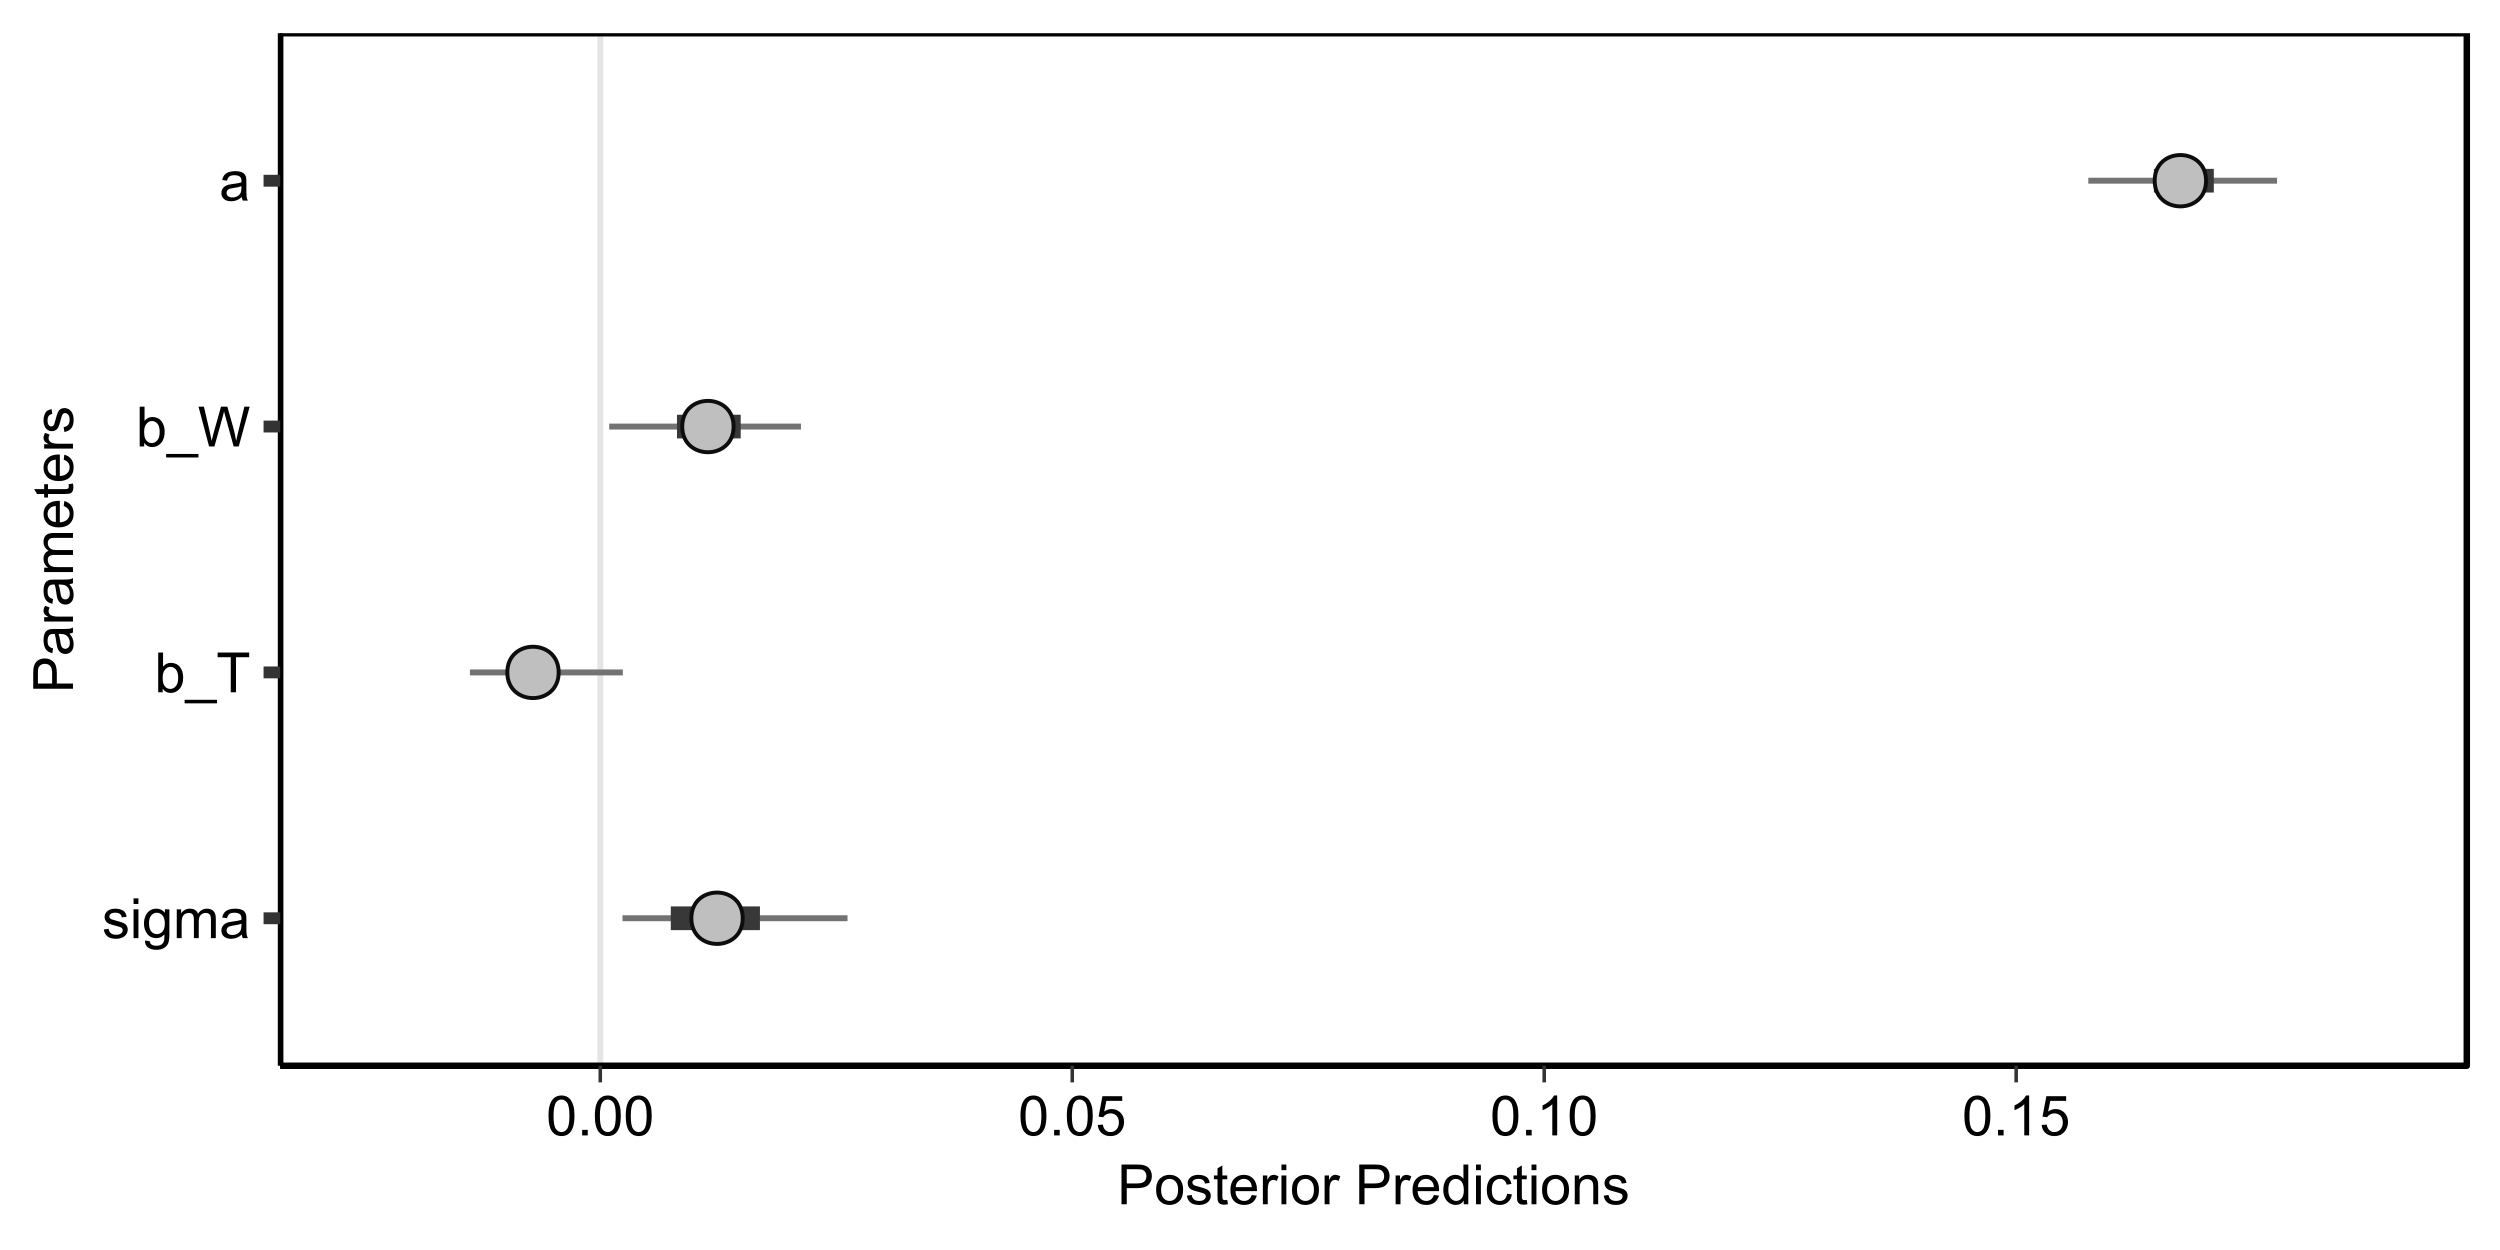
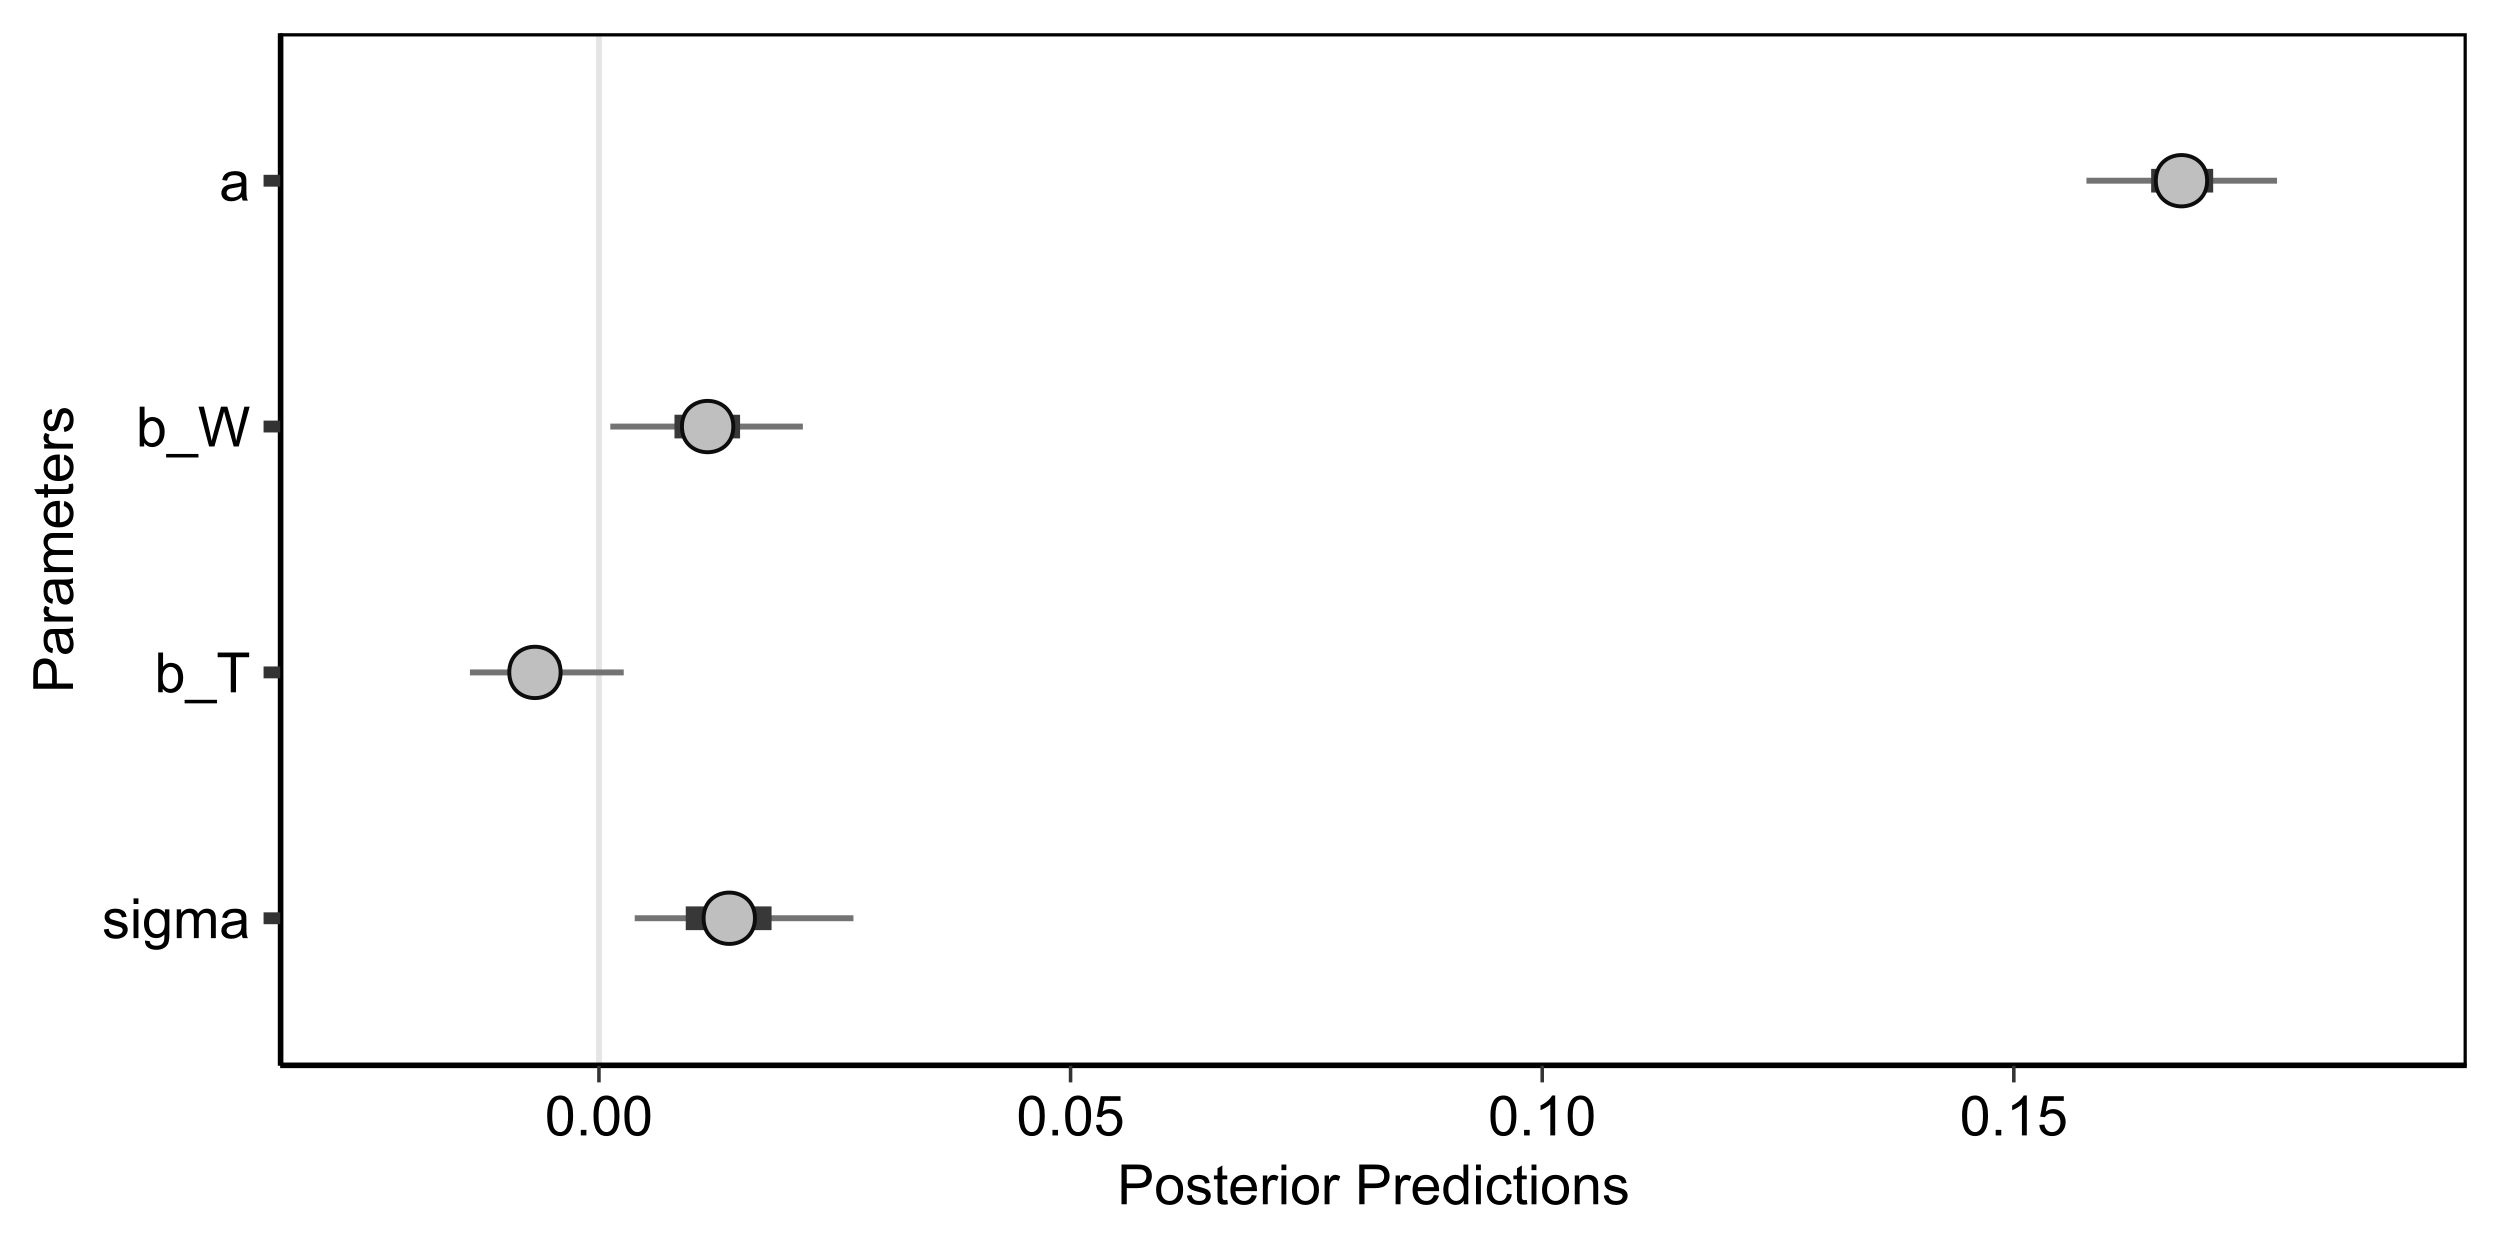
<svg xmlns="http://www.w3.org/2000/svg" xmlns:xlink="http://www.w3.org/1999/xlink" width="450pt" height="225pt" viewBox="0 0 450 225" version="1.1">
  <defs>
    <g>
      <symbol overflow="visible" id="glyph0-0">
        <path style="stroke:none;" d="M 1.25 0 L 1.25 -6.25 L 6.25 -6.25 L 6.25 0 Z M 1.406 -0.156 L 6.094 -0.156 L 6.094 -6.094 L 1.406 -6.094 Z M 1.406 -0.156 " />
      </symbol>
      <symbol overflow="visible" id="glyph0-1">
        <path style="stroke:none;" d="M 0.309 -1.547 L 1.176 -1.684 C 1.223 -1.332 1.359 -1.066 1.582 -0.883 C 1.805 -0.695 2.117 -0.602 2.52 -0.605 C 2.922 -0.602 3.219 -0.684 3.418 -0.852 C 3.609 -1.012 3.707 -1.207 3.711 -1.43 C 3.707 -1.625 3.621 -1.781 3.453 -1.898 C 3.328 -1.977 3.031 -2.074 2.555 -2.195 C 1.906 -2.355 1.457 -2.496 1.211 -2.617 C 0.961 -2.734 0.773 -2.898 0.645 -3.113 C 0.516 -3.32 0.449 -3.555 0.453 -3.809 C 0.449 -4.039 0.504 -4.25 0.613 -4.449 C 0.719 -4.645 0.863 -4.809 1.047 -4.941 C 1.18 -5.039 1.363 -5.125 1.602 -5.199 C 1.836 -5.266 2.09 -5.301 2.363 -5.305 C 2.766 -5.301 3.125 -5.242 3.434 -5.129 C 3.742 -5.008 3.969 -4.852 4.117 -4.652 C 4.262 -4.449 4.363 -4.18 4.418 -3.848 L 3.559 -3.73 C 3.516 -3.996 3.402 -4.203 3.219 -4.355 C 3.027 -4.5 2.766 -4.574 2.426 -4.578 C 2.02 -4.574 1.73 -4.508 1.562 -4.379 C 1.387 -4.242 1.301 -4.086 1.305 -3.91 C 1.301 -3.793 1.336 -3.691 1.41 -3.602 C 1.48 -3.504 1.594 -3.426 1.75 -3.367 C 1.832 -3.332 2.09 -3.258 2.523 -3.145 C 3.145 -2.977 3.578 -2.84 3.824 -2.734 C 4.07 -2.629 4.262 -2.477 4.402 -2.273 C 4.539 -2.07 4.609 -1.82 4.613 -1.523 C 4.609 -1.23 4.523 -0.953 4.355 -0.695 C 4.184 -0.434 3.938 -0.234 3.617 -0.094 C 3.289 0.047 2.926 0.117 2.523 0.117 C 1.848 0.117 1.336 -0.02 0.984 -0.301 C 0.629 -0.578 0.402 -0.996 0.309 -1.547 Z M 0.309 -1.547 " />
      </symbol>
      <symbol overflow="visible" id="glyph0-2">
        <path style="stroke:none;" d="M 0.664 -6.148 L 0.664 -7.156 L 1.543 -7.156 L 1.543 -6.148 Z M 0.664 0 L 0.664 -5.188 L 1.543 -5.188 L 1.543 0 Z M 0.664 0 " />
      </symbol>
      <symbol overflow="visible" id="glyph0-3">
        <path style="stroke:none;" d="M 0.5 0.43 L 1.352 0.555 C 1.387 0.816 1.484 1.008 1.648 1.133 C 1.863 1.289 2.164 1.371 2.543 1.375 C 2.949 1.371 3.262 1.289 3.488 1.133 C 3.707 0.969 3.859 0.742 3.938 0.449 C 3.98 0.266 4 -0.109 4 -0.68 C 3.613 -0.227 3.133 0 2.562 0 C 1.844 0 1.293 -0.254 0.906 -0.77 C 0.512 -1.281 0.316 -1.898 0.32 -2.621 C 0.316 -3.113 0.406 -3.57 0.59 -3.988 C 0.766 -4.406 1.023 -4.73 1.367 -4.961 C 1.703 -5.188 2.105 -5.301 2.57 -5.305 C 3.176 -5.301 3.68 -5.055 4.082 -4.562 L 4.082 -5.188 L 4.891 -5.188 L 4.891 -0.703 C 4.887 0.102 4.805 0.672 4.645 1.012 C 4.477 1.348 4.215 1.613 3.863 1.812 C 3.504 2.004 3.066 2.102 2.547 2.105 C 1.926 2.102 1.426 1.965 1.047 1.688 C 0.664 1.406 0.48 0.984 0.5 0.43 Z M 1.227 -2.688 C 1.223 -2.004 1.359 -1.508 1.629 -1.195 C 1.898 -0.883 2.238 -0.727 2.648 -0.727 C 3.047 -0.727 3.383 -0.879 3.66 -1.191 C 3.93 -1.5 4.066 -1.988 4.07 -2.656 C 4.066 -3.289 3.926 -3.77 3.648 -4.09 C 3.363 -4.41 3.023 -4.57 2.633 -4.574 C 2.238 -4.57 1.906 -4.41 1.637 -4.098 C 1.359 -3.777 1.223 -3.309 1.227 -2.688 Z M 1.227 -2.688 " />
      </symbol>
      <symbol overflow="visible" id="glyph0-4">
        <path style="stroke:none;" d="M 0.66 0 L 0.66 -5.188 L 1.445 -5.188 L 1.445 -4.457 C 1.605 -4.711 1.82 -4.914 2.094 -5.07 C 2.359 -5.223 2.668 -5.301 3.016 -5.305 C 3.398 -5.301 3.715 -5.223 3.961 -5.062 C 4.207 -4.902 4.379 -4.68 4.484 -4.395 C 4.891 -5 5.426 -5.301 6.086 -5.305 C 6.598 -5.301 6.992 -5.16 7.27 -4.875 C 7.547 -4.59 7.688 -4.148 7.688 -3.559 L 7.688 0 L 6.812 0 L 6.812 -3.266 C 6.809 -3.613 6.781 -3.867 6.727 -4.023 C 6.668 -4.176 6.562 -4.301 6.414 -4.398 C 6.262 -4.488 6.086 -4.535 5.891 -4.539 C 5.523 -4.535 5.223 -4.414 4.98 -4.176 C 4.738 -3.93 4.617 -3.543 4.617 -3.012 L 4.617 0 L 3.742 0 L 3.742 -3.367 C 3.738 -3.754 3.668 -4.047 3.527 -4.246 C 3.383 -4.438 3.145 -4.535 2.82 -4.539 C 2.57 -4.535 2.344 -4.469 2.137 -4.344 C 1.922 -4.211 1.77 -4.023 1.68 -3.773 C 1.582 -3.523 1.535 -3.16 1.539 -2.691 L 1.539 0 Z M 0.66 0 " />
      </symbol>
      <symbol overflow="visible" id="glyph0-5">
        <path style="stroke:none;" d="M 4.043 -0.641 C 3.715 -0.359 3.398 -0.164 3.102 -0.055 C 2.797 0.062 2.477 0.117 2.133 0.117 C 1.562 0.117 1.125 -0.02 0.82 -0.301 C 0.512 -0.574 0.355 -0.93 0.359 -1.367 C 0.355 -1.617 0.414 -1.852 0.531 -2.062 C 0.645 -2.273 0.797 -2.441 0.988 -2.566 C 1.172 -2.691 1.383 -2.785 1.621 -2.855 C 1.789 -2.898 2.051 -2.945 2.402 -2.988 C 3.113 -3.074 3.633 -3.172 3.969 -3.289 C 3.969 -3.406 3.973 -3.484 3.977 -3.52 C 3.973 -3.875 3.891 -4.129 3.727 -4.277 C 3.5 -4.473 3.164 -4.57 2.727 -4.574 C 2.309 -4.57 2.004 -4.496 1.809 -4.355 C 1.609 -4.207 1.465 -3.953 1.371 -3.59 L 0.512 -3.707 C 0.586 -4.07 0.715 -4.367 0.898 -4.598 C 1.074 -4.82 1.336 -4.996 1.676 -5.121 C 2.012 -5.242 2.402 -5.301 2.852 -5.305 C 3.293 -5.301 3.652 -5.25 3.93 -5.148 C 4.203 -5.043 4.406 -4.91 4.539 -4.754 C 4.668 -4.59 4.758 -4.391 4.812 -4.156 C 4.84 -4 4.855 -3.73 4.859 -3.344 L 4.859 -2.172 C 4.855 -1.352 4.875 -0.836 4.914 -0.621 C 4.949 -0.402 5.023 -0.195 5.137 0 L 4.219 0 C 4.125 -0.18 4.066 -0.391 4.043 -0.641 Z M 3.969 -2.602 C 3.648 -2.469 3.172 -2.355 2.535 -2.27 C 2.172 -2.215 1.914 -2.156 1.766 -2.094 C 1.613 -2.023 1.5 -1.93 1.418 -1.809 C 1.336 -1.68 1.293 -1.539 1.297 -1.391 C 1.293 -1.152 1.383 -0.957 1.562 -0.805 C 1.738 -0.645 2 -0.566 2.344 -0.57 C 2.68 -0.566 2.98 -0.641 3.246 -0.793 C 3.508 -0.938 3.699 -1.141 3.828 -1.402 C 3.918 -1.598 3.965 -1.891 3.969 -2.281 Z M 3.969 -2.602 " />
      </symbol>
      <symbol overflow="visible" id="glyph0-6">
        <path style="stroke:none;" d="M 1.469 0 L 0.656 0 L 0.656 -7.156 L 1.531 -7.156 L 1.531 -4.605 C 1.898 -5.07 2.375 -5.301 2.953 -5.305 C 3.273 -5.301 3.574 -5.238 3.859 -5.109 C 4.145 -4.98 4.379 -4.797 4.562 -4.566 C 4.746 -4.332 4.891 -4.055 4.996 -3.727 C 5.098 -3.398 5.148 -3.047 5.152 -2.672 C 5.148 -1.781 4.93 -1.094 4.492 -0.609 C 4.051 -0.125 3.523 0.117 2.91 0.117 C 2.297 0.117 1.816 -0.137 1.469 -0.648 Z M 1.461 -2.633 C 1.457 -2.008 1.543 -1.559 1.715 -1.285 C 1.988 -0.828 2.363 -0.602 2.836 -0.605 C 3.219 -0.602 3.551 -0.77 3.832 -1.105 C 4.113 -1.438 4.254 -1.934 4.254 -2.598 C 4.254 -3.27 4.117 -3.77 3.848 -4.094 C 3.578 -4.414 3.254 -4.574 2.875 -4.578 C 2.488 -4.574 2.156 -4.41 1.879 -4.078 C 1.598 -3.742 1.457 -3.258 1.461 -2.633 Z M 1.461 -2.633 " />
      </symbol>
      <symbol overflow="visible" id="glyph0-7">
        <path style="stroke:none;" d="M -0.152 1.988 L -0.152 1.352 L 5.672 1.352 L 5.672 1.988 Z M -0.152 1.988 " />
      </symbol>
      <symbol overflow="visible" id="glyph0-8">
        <path style="stroke:none;" d="M 2.594 0 L 2.594 -6.312 L 0.234 -6.312 L 0.234 -7.156 L 5.906 -7.156 L 5.906 -6.312 L 3.539 -6.312 L 3.539 0 Z M 2.594 0 " />
      </symbol>
      <symbol overflow="visible" id="glyph0-9">
        <path style="stroke:none;" d="M 2.023 0 L 0.121 -7.156 L 1.094 -7.156 L 2.184 -2.465 C 2.297 -1.969 2.398 -1.48 2.484 -1 C 2.664 -1.762 2.77 -2.203 2.809 -2.324 L 4.172 -7.156 L 5.312 -7.156 L 6.336 -3.535 C 6.59 -2.633 6.777 -1.789 6.895 -1 C 6.984 -1.449 7.102 -1.969 7.25 -2.559 L 8.375 -7.156 L 9.328 -7.156 L 7.363 0 L 6.449 0 L 4.941 -5.453 C 4.809 -5.906 4.734 -6.188 4.719 -6.293 C 4.641 -5.965 4.57 -5.684 4.508 -5.453 L 2.988 0 Z M 2.023 0 " />
      </symbol>
      <symbol overflow="visible" id="glyph0-10">
        <path style="stroke:none;" d="M 0.414 -3.531 C 0.41 -4.375 0.496 -5.055 0.676 -5.574 C 0.848 -6.086 1.109 -6.484 1.453 -6.766 C 1.797 -7.043 2.227 -7.184 2.75 -7.188 C 3.129 -7.184 3.465 -7.105 3.758 -6.953 C 4.047 -6.797 4.289 -6.574 4.477 -6.285 C 4.664 -5.992 4.812 -5.637 4.922 -5.223 C 5.027 -4.801 5.078 -4.238 5.082 -3.531 C 5.078 -2.688 4.992 -2.008 4.824 -1.496 C 4.648 -0.977 4.391 -0.578 4.051 -0.301 C 3.703 -0.02 3.27 0.117 2.75 0.121 C 2.055 0.117 1.516 -0.129 1.125 -0.621 C 0.648 -1.215 0.41 -2.184 0.414 -3.531 Z M 1.32 -3.531 C 1.316 -2.352 1.453 -1.57 1.73 -1.184 C 2.004 -0.793 2.344 -0.598 2.75 -0.602 C 3.148 -0.598 3.488 -0.793 3.766 -1.188 C 4.039 -1.574 4.176 -2.355 4.18 -3.531 C 4.176 -4.707 4.039 -5.488 3.766 -5.879 C 3.488 -6.262 3.145 -6.457 2.738 -6.461 C 2.332 -6.457 2.012 -6.285 1.773 -5.945 C 1.469 -5.508 1.316 -4.703 1.32 -3.531 Z M 1.32 -3.531 " />
      </symbol>
      <symbol overflow="visible" id="glyph0-11">
        <path style="stroke:none;" d="M 0.906 0 L 0.906 -1 L 1.91 -1 L 1.91 0 Z M 0.906 0 " />
      </symbol>
      <symbol overflow="visible" id="glyph0-12">
        <path style="stroke:none;" d="M 0.414 -1.875 L 1.336 -1.953 C 1.406 -1.5 1.562 -1.164 1.812 -0.941 C 2.059 -0.711 2.359 -0.598 2.715 -0.602 C 3.137 -0.598 3.496 -0.758 3.789 -1.078 C 4.078 -1.398 4.223 -1.82 4.227 -2.348 C 4.223 -2.848 4.082 -3.242 3.805 -3.535 C 3.52 -3.82 3.152 -3.965 2.699 -3.969 C 2.414 -3.965 2.16 -3.902 1.934 -3.777 C 1.707 -3.648 1.527 -3.48 1.398 -3.277 L 0.57 -3.383 L 1.266 -7.062 L 4.824 -7.062 L 4.824 -6.219 L 1.969 -6.219 L 1.582 -4.297 C 2.012 -4.594 2.461 -4.746 2.934 -4.746 C 3.555 -4.746 4.082 -4.527 4.516 -4.094 C 4.941 -3.66 5.156 -3.105 5.16 -2.426 C 5.156 -1.777 4.969 -1.215 4.594 -0.746 C 4.133 -0.168 3.504 0.117 2.715 0.121 C 2.059 0.117 1.527 -0.062 1.121 -0.426 C 0.707 -0.789 0.473 -1.273 0.414 -1.875 Z M 0.414 -1.875 " />
      </symbol>
      <symbol overflow="visible" id="glyph0-13">
        <path style="stroke:none;" d="M 3.727 0 L 2.848 0 L 2.848 -5.602 C 2.637 -5.398 2.359 -5.195 2.016 -4.992 C 1.672 -4.789 1.363 -4.637 1.09 -4.539 L 1.09 -5.391 C 1.582 -5.621 2.012 -5.898 2.379 -6.23 C 2.746 -6.555 3.004 -6.875 3.16 -7.188 L 3.727 -7.188 Z M 3.727 0 " />
      </symbol>
      <symbol overflow="visible" id="glyph0-14">
        <path style="stroke:none;" d="M 0.773 0 L 0.773 -7.156 L 3.473 -7.156 C 3.945 -7.152 4.309 -7.133 4.562 -7.09 C 4.91 -7.027 5.203 -6.914 5.441 -6.754 C 5.68 -6.586 5.871 -6.355 6.016 -6.062 C 6.16 -5.766 6.234 -5.441 6.234 -5.086 C 6.234 -4.477 6.039 -3.961 5.652 -3.543 C 5.266 -3.117 4.566 -2.906 3.555 -2.91 L 1.719 -2.91 L 1.719 0 Z M 1.719 -3.754 L 3.57 -3.754 C 4.18 -3.75 4.613 -3.863 4.871 -4.094 C 5.125 -4.32 5.254 -4.641 5.258 -5.059 C 5.254 -5.355 5.18 -5.613 5.031 -5.828 C 4.879 -6.039 4.68 -6.18 4.434 -6.25 C 4.273 -6.289 3.98 -6.309 3.551 -6.312 L 1.719 -6.312 Z M 1.719 -3.754 " />
      </symbol>
      <symbol overflow="visible" id="glyph0-15">
        <path style="stroke:none;" d="M 0.332 -2.594 C 0.328 -3.551 0.594 -4.262 1.133 -4.727 C 1.574 -5.109 2.121 -5.301 2.766 -5.305 C 3.477 -5.301 4.059 -5.066 4.512 -4.602 C 4.965 -4.133 5.191 -3.488 5.191 -2.664 C 5.191 -1.996 5.09 -1.473 4.891 -1.09 C 4.688 -0.707 4.395 -0.41 4.016 -0.199 C 3.629 0.012 3.215 0.117 2.766 0.117 C 2.039 0.117 1.449 -0.113 1.004 -0.582 C 0.551 -1.043 0.328 -1.715 0.332 -2.594 Z M 1.234 -2.594 C 1.23 -1.926 1.375 -1.43 1.668 -1.102 C 1.957 -0.77 2.324 -0.602 2.766 -0.605 C 3.199 -0.602 3.559 -0.77 3.852 -1.102 C 4.141 -1.434 4.289 -1.938 4.289 -2.621 C 4.289 -3.262 4.141 -3.75 3.852 -4.078 C 3.555 -4.406 3.195 -4.57 2.766 -4.574 C 2.324 -4.57 1.957 -4.406 1.668 -4.082 C 1.375 -3.75 1.23 -3.254 1.234 -2.594 Z M 1.234 -2.594 " />
      </symbol>
      <symbol overflow="visible" id="glyph0-16">
        <path style="stroke:none;" d="M 2.578 -0.785 L 2.703 -0.008 C 2.453 0.047 2.234 0.07 2.039 0.07 C 1.719 0.07 1.469 0.02 1.297 -0.082 C 1.117 -0.184 0.996 -0.316 0.926 -0.48 C 0.855 -0.645 0.82 -0.988 0.82 -1.52 L 0.82 -4.5 L 0.176 -4.5 L 0.176 -5.188 L 0.82 -5.188 L 0.82 -6.469 L 1.695 -6.996 L 1.695 -5.188 L 2.578 -5.188 L 2.578 -4.5 L 1.695 -4.5 L 1.695 -1.469 C 1.691 -1.215 1.707 -1.055 1.742 -0.984 C 1.77 -0.914 1.82 -0.855 1.891 -0.812 C 1.957 -0.77 2.059 -0.75 2.191 -0.75 C 2.289 -0.75 2.418 -0.762 2.578 -0.785 Z M 2.578 -0.785 " />
      </symbol>
      <symbol overflow="visible" id="glyph0-17">
        <path style="stroke:none;" d="M 4.211 -1.672 L 5.117 -1.559 C 4.969 -1.027 4.703 -0.613 4.32 -0.32 C 3.93 -0.027 3.438 0.117 2.836 0.117 C 2.078 0.117 1.477 -0.113 1.031 -0.582 C 0.586 -1.047 0.363 -1.703 0.367 -2.547 C 0.363 -3.418 0.586 -4.098 1.039 -4.582 C 1.484 -5.062 2.07 -5.301 2.789 -5.305 C 3.48 -5.301 4.047 -5.066 4.488 -4.594 C 4.926 -4.121 5.145 -3.457 5.148 -2.602 C 5.145 -2.547 5.141 -2.469 5.141 -2.367 L 1.273 -2.367 C 1.305 -1.797 1.469 -1.359 1.758 -1.059 C 2.047 -0.754 2.406 -0.602 2.844 -0.605 C 3.16 -0.602 3.434 -0.688 3.664 -0.859 C 3.891 -1.027 4.074 -1.297 4.211 -1.672 Z M 1.324 -3.09 L 4.219 -3.09 C 4.18 -3.523 4.066 -3.852 3.887 -4.07 C 3.605 -4.406 3.242 -4.574 2.797 -4.578 C 2.391 -4.574 2.051 -4.441 1.777 -4.172 C 1.5 -3.902 1.352 -3.539 1.324 -3.09 Z M 1.324 -3.09 " />
      </symbol>
      <symbol overflow="visible" id="glyph0-18">
        <path style="stroke:none;" d="M 0.648 0 L 0.648 -5.188 L 1.441 -5.188 L 1.441 -4.398 C 1.641 -4.766 1.824 -5.008 2 -5.129 C 2.168 -5.242 2.355 -5.301 2.562 -5.305 C 2.855 -5.301 3.16 -5.207 3.469 -5.02 L 3.164 -4.203 C 2.949 -4.328 2.734 -4.395 2.52 -4.395 C 2.324 -4.395 2.148 -4.336 2 -4.219 C 1.844 -4.102 1.738 -3.941 1.676 -3.742 C 1.574 -3.426 1.523 -3.082 1.527 -2.715 L 1.527 0 Z M 0.648 0 " />
      </symbol>
      <symbol overflow="visible" id="glyph0-19">
        <path style="stroke:none;" d="" />
      </symbol>
      <symbol overflow="visible" id="glyph0-20">
        <path style="stroke:none;" d="M 4.023 0 L 4.023 -0.656 C 3.691 -0.141 3.207 0.117 2.574 0.117 C 2.156 0.117 1.777 0.004 1.434 -0.223 C 1.086 -0.449 0.816 -0.766 0.629 -1.18 C 0.434 -1.586 0.34 -2.055 0.344 -2.586 C 0.34 -3.102 0.426 -3.574 0.602 -3.996 C 0.77 -4.418 1.027 -4.738 1.375 -4.965 C 1.719 -5.188 2.105 -5.301 2.535 -5.305 C 2.844 -5.301 3.121 -5.234 3.367 -5.105 C 3.609 -4.969 3.809 -4.797 3.965 -4.59 L 3.965 -7.156 L 4.84 -7.156 L 4.84 0 Z M 1.246 -2.586 C 1.242 -1.922 1.383 -1.426 1.664 -1.098 C 1.945 -0.766 2.273 -0.602 2.656 -0.605 C 3.039 -0.602 3.367 -0.758 3.637 -1.074 C 3.902 -1.387 4.035 -1.867 4.039 -2.516 C 4.035 -3.219 3.898 -3.738 3.629 -4.074 C 3.352 -4.402 3.016 -4.57 2.617 -4.574 C 2.223 -4.57 1.895 -4.41 1.637 -4.094 C 1.371 -3.773 1.242 -3.27 1.246 -2.586 Z M 1.246 -2.586 " />
      </symbol>
      <symbol overflow="visible" id="glyph0-21">
        <path style="stroke:none;" d="M 4.043 -1.898 L 4.906 -1.789 C 4.809 -1.188 4.566 -0.723 4.18 -0.387 C 3.789 -0.051 3.312 0.117 2.75 0.117 C 2.035 0.117 1.465 -0.113 1.035 -0.578 C 0.602 -1.039 0.387 -1.703 0.391 -2.574 C 0.387 -3.129 0.48 -3.621 0.668 -4.043 C 0.852 -4.461 1.133 -4.773 1.516 -4.988 C 1.895 -5.195 2.309 -5.301 2.754 -5.305 C 3.316 -5.301 3.773 -5.16 4.133 -4.875 C 4.488 -4.59 4.719 -4.184 4.824 -3.664 L 3.969 -3.531 C 3.883 -3.879 3.738 -4.141 3.535 -4.316 C 3.324 -4.488 3.078 -4.574 2.789 -4.578 C 2.344 -4.574 1.98 -4.418 1.707 -4.102 C 1.426 -3.785 1.289 -3.281 1.293 -2.598 C 1.289 -1.898 1.422 -1.395 1.691 -1.078 C 1.957 -0.762 2.305 -0.602 2.738 -0.605 C 3.082 -0.602 3.371 -0.707 3.602 -0.922 C 3.832 -1.133 3.98 -1.461 4.043 -1.898 Z M 4.043 -1.898 " />
      </symbol>
      <symbol overflow="visible" id="glyph0-22">
        <path style="stroke:none;" d="M 0.66 0 L 0.66 -5.188 L 1.449 -5.188 L 1.449 -4.449 C 1.828 -5.016 2.379 -5.301 3.102 -5.305 C 3.41 -5.301 3.699 -5.246 3.961 -5.133 C 4.223 -5.02 4.418 -4.871 4.551 -4.691 C 4.68 -4.508 4.77 -4.293 4.824 -4.043 C 4.855 -3.879 4.875 -3.594 4.875 -3.188 L 4.875 0 L 3.992 0 L 3.992 -3.156 C 3.988 -3.512 3.957 -3.777 3.891 -3.957 C 3.82 -4.129 3.699 -4.27 3.527 -4.379 C 3.352 -4.48 3.145 -4.535 2.914 -4.539 C 2.535 -4.535 2.215 -4.418 1.945 -4.184 C 1.672 -3.945 1.535 -3.492 1.539 -2.832 L 1.539 0 Z M 0.66 0 " />
      </symbol>
      <symbol overflow="visible" id="glyph1-0">
        <path style="stroke:none;" d="M 0 -1.25 L -6.25 -1.25 L -6.25 -6.25 L 0 -6.25 Z M -0.156 -1.406 L -0.156 -6.094 L -6.094 -6.094 L -6.094 -1.406 Z M -0.156 -1.406 " />
      </symbol>
      <symbol overflow="visible" id="glyph1-1">
        <path style="stroke:none;" d="M 0 -0.773 L -7.156 -0.773 L -7.156 -3.473 C -7.152 -3.945 -7.133 -4.309 -7.09 -4.562 C -7.027 -4.91 -6.914 -5.203 -6.754 -5.441 C -6.586 -5.68 -6.355 -5.871 -6.062 -6.016 C -5.766 -6.16 -5.441 -6.234 -5.086 -6.234 C -4.477 -6.234 -3.961 -6.039 -3.543 -5.652 C -3.117 -5.266 -2.906 -4.566 -2.91 -3.555 L -2.91 -1.719 L 0 -1.719 Z M -3.754 -1.719 L -3.754 -3.57 C -3.75 -4.18 -3.863 -4.613 -4.094 -4.871 C -4.32 -5.125 -4.641 -5.254 -5.059 -5.258 C -5.355 -5.254 -5.613 -5.18 -5.828 -5.031 C -6.039 -4.879 -6.18 -4.68 -6.25 -4.434 C -6.289 -4.273 -6.309 -3.98 -6.312 -3.551 L -6.312 -1.719 Z M -3.754 -1.719 " />
      </symbol>
      <symbol overflow="visible" id="glyph1-2">
        <path style="stroke:none;" d="M -0.641 -4.043 C -0.359 -3.715 -0.164 -3.398 -0.051 -3.102 C 0.062 -2.797 0.117 -2.477 0.117 -2.133 C 0.117 -1.562 -0.02 -1.125 -0.301 -0.82 C -0.574 -0.516 -0.93 -0.363 -1.367 -0.363 C -1.617 -0.363 -1.852 -0.418 -2.062 -0.535 C -2.273 -0.645 -2.441 -0.797 -2.566 -0.988 C -2.691 -1.172 -2.785 -1.383 -2.855 -1.621 C -2.898 -1.789 -2.945 -2.051 -2.988 -2.402 C -3.074 -3.113 -3.172 -3.633 -3.289 -3.969 C -3.406 -3.969 -3.484 -3.973 -3.52 -3.977 C -3.875 -3.973 -4.129 -3.891 -4.277 -3.727 C -4.473 -3.5 -4.57 -3.164 -4.574 -2.727 C -4.57 -2.309 -4.496 -2.004 -4.355 -1.809 C -4.207 -1.609 -3.953 -1.465 -3.59 -1.371 L -3.707 -0.512 C -4.07 -0.586 -4.367 -0.715 -4.598 -0.898 C -4.82 -1.074 -4.996 -1.336 -5.121 -1.676 C -5.242 -2.012 -5.301 -2.402 -5.305 -2.852 C -5.301 -3.293 -5.25 -3.652 -5.148 -3.93 C -5.043 -4.203 -4.91 -4.406 -4.754 -4.539 C -4.59 -4.668 -4.391 -4.758 -4.156 -4.812 C -4 -4.84 -3.73 -4.855 -3.344 -4.859 L -2.172 -4.859 C -1.352 -4.855 -0.836 -4.875 -0.621 -4.914 C -0.402 -4.949 -0.195 -5.023 0 -5.137 L 0 -4.219 C -0.18 -4.125 -0.391 -4.066 -0.641 -4.043 Z M -2.602 -3.969 C -2.469 -3.648 -2.355 -3.172 -2.27 -2.535 C -2.215 -2.172 -2.156 -1.914 -2.094 -1.766 C -2.023 -1.613 -1.93 -1.5 -1.809 -1.418 C -1.68 -1.336 -1.539 -1.293 -1.391 -1.297 C -1.152 -1.293 -0.957 -1.383 -0.805 -1.562 C -0.645 -1.738 -0.566 -2 -0.57 -2.344 C -0.566 -2.68 -0.641 -2.98 -0.793 -3.246 C -0.938 -3.508 -1.141 -3.699 -1.402 -3.828 C -1.598 -3.918 -1.891 -3.965 -2.281 -3.969 Z M -2.602 -3.969 " />
      </symbol>
      <symbol overflow="visible" id="glyph1-3">
        <path style="stroke:none;" d="M 0 -0.648 L -5.188 -0.648 L -5.188 -1.441 L -4.398 -1.441 C -4.766 -1.641 -5.008 -1.824 -5.129 -2 C -5.242 -2.168 -5.301 -2.355 -5.305 -2.562 C -5.301 -2.855 -5.207 -3.16 -5.02 -3.469 L -4.203 -3.164 C -4.328 -2.949 -4.395 -2.734 -4.395 -2.52 C -4.395 -2.324 -4.336 -2.148 -4.219 -2 C -4.102 -1.844 -3.941 -1.738 -3.742 -1.676 C -3.426 -1.574 -3.082 -1.523 -2.715 -1.527 L 0 -1.527 Z M 0 -0.648 " />
      </symbol>
      <symbol overflow="visible" id="glyph1-4">
        <path style="stroke:none;" d="M 0 -0.66 L -5.188 -0.66 L -5.188 -1.445 L -4.457 -1.445 C -4.711 -1.605 -4.914 -1.82 -5.07 -2.094 C -5.223 -2.359 -5.301 -2.668 -5.305 -3.02 C -5.301 -3.398 -5.223 -3.715 -5.062 -3.961 C -4.902 -4.207 -4.68 -4.379 -4.395 -4.484 C -5 -4.891 -5.301 -5.426 -5.305 -6.086 C -5.301 -6.598 -5.16 -6.992 -4.875 -7.27 C -4.59 -7.547 -4.148 -7.688 -3.559 -7.688 L 0 -7.688 L 0 -6.812 L -3.266 -6.812 C -3.613 -6.809 -3.867 -6.781 -4.023 -6.727 C -4.176 -6.668 -4.301 -6.562 -4.398 -6.414 C -4.488 -6.262 -4.535 -6.086 -4.539 -5.891 C -4.535 -5.523 -4.414 -5.223 -4.176 -4.98 C -3.93 -4.738 -3.543 -4.617 -3.012 -4.617 L 0 -4.617 L 0 -3.742 L -3.367 -3.742 C -3.754 -3.738 -4.047 -3.668 -4.246 -3.527 C -4.438 -3.383 -4.535 -3.148 -4.539 -2.824 C -4.535 -2.574 -4.469 -2.344 -4.344 -2.137 C -4.211 -1.922 -4.023 -1.77 -3.773 -1.68 C -3.523 -1.582 -3.16 -1.535 -2.691 -1.539 L 0 -1.539 Z M 0 -0.66 " />
      </symbol>
      <symbol overflow="visible" id="glyph1-5">
        <path style="stroke:none;" d="M -1.668 -4.211 L -1.559 -5.117 C -1.027 -4.969 -0.613 -4.703 -0.32 -4.32 C -0.027 -3.93 0.117 -3.438 0.117 -2.836 C 0.117 -2.078 -0.113 -1.477 -0.582 -1.031 C -1.047 -0.586 -1.703 -0.363 -2.547 -0.367 C -3.418 -0.363 -4.098 -0.586 -4.582 -1.039 C -5.062 -1.484 -5.301 -2.07 -5.305 -2.789 C -5.301 -3.48 -5.066 -4.047 -4.594 -4.488 C -4.121 -4.926 -3.457 -5.145 -2.602 -5.148 C -2.547 -5.145 -2.469 -5.141 -2.367 -5.141 L -2.367 -1.273 C -1.797 -1.305 -1.359 -1.469 -1.059 -1.758 C -0.754 -2.047 -0.602 -2.406 -0.605 -2.844 C -0.602 -3.16 -0.688 -3.434 -0.859 -3.664 C -1.027 -3.891 -1.297 -4.074 -1.668 -4.211 Z M -3.09 -1.324 L -3.09 -4.219 C -3.523 -4.18 -3.852 -4.066 -4.07 -3.887 C -4.406 -3.605 -4.574 -3.242 -4.578 -2.797 C -4.574 -2.391 -4.441 -2.051 -4.172 -1.777 C -3.902 -1.5 -3.539 -1.352 -3.09 -1.324 Z M -3.09 -1.324 " />
      </symbol>
      <symbol overflow="visible" id="glyph1-6">
        <path style="stroke:none;" d="M -0.785 -2.578 L -0.008 -2.703 C 0.047 -2.453 0.07 -2.234 0.07 -2.039 C 0.07 -1.719 0.02 -1.469 -0.082 -1.297 C -0.184 -1.117 -0.316 -0.996 -0.48 -0.926 C -0.645 -0.855 -0.988 -0.82 -1.52 -0.82 L -4.5 -0.82 L -4.5 -0.176 L -5.188 -0.176 L -5.188 -0.82 L -6.469 -0.82 L -6.996 -1.695 L -5.188 -1.695 L -5.188 -2.578 L -4.5 -2.578 L -4.5 -1.695 L -1.469 -1.695 C -1.215 -1.691 -1.055 -1.707 -0.984 -1.742 C -0.914 -1.77 -0.855 -1.82 -0.812 -1.891 C -0.77 -1.957 -0.75 -2.059 -0.75 -2.191 C -0.75 -2.289 -0.762 -2.418 -0.785 -2.578 Z M -0.785 -2.578 " />
      </symbol>
      <symbol overflow="visible" id="glyph1-7">
        <path style="stroke:none;" d="M -1.547 -0.309 L -1.684 -1.176 C -1.332 -1.223 -1.066 -1.359 -0.883 -1.582 C -0.695 -1.805 -0.602 -2.117 -0.605 -2.52 C -0.602 -2.922 -0.684 -3.219 -0.852 -3.418 C -1.012 -3.609 -1.207 -3.707 -1.43 -3.711 C -1.625 -3.707 -1.781 -3.621 -1.898 -3.453 C -1.977 -3.328 -2.074 -3.031 -2.195 -2.555 C -2.355 -1.906 -2.496 -1.457 -2.617 -1.211 C -2.734 -0.961 -2.898 -0.773 -3.113 -0.645 C -3.32 -0.516 -3.555 -0.449 -3.809 -0.453 C -4.039 -0.449 -4.25 -0.504 -4.449 -0.613 C -4.645 -0.719 -4.809 -0.863 -4.941 -1.047 C -5.039 -1.18 -5.125 -1.363 -5.199 -1.602 C -5.266 -1.836 -5.301 -2.09 -5.305 -2.363 C -5.301 -2.766 -5.242 -3.125 -5.129 -3.434 C -5.008 -3.742 -4.852 -3.969 -4.652 -4.117 C -4.449 -4.262 -4.18 -4.363 -3.848 -4.418 L -3.73 -3.559 C -3.996 -3.516 -4.203 -3.402 -4.355 -3.219 C -4.5 -3.031 -4.574 -2.77 -4.578 -2.426 C -4.574 -2.02 -4.508 -1.73 -4.379 -1.562 C -4.242 -1.387 -4.086 -1.301 -3.91 -1.305 C -3.793 -1.301 -3.691 -1.336 -3.602 -1.41 C -3.504 -1.48 -3.426 -1.594 -3.367 -1.75 C -3.332 -1.832 -3.258 -2.09 -3.145 -2.523 C -2.977 -3.145 -2.84 -3.578 -2.734 -3.824 C -2.629 -4.07 -2.477 -4.262 -2.273 -4.402 C -2.07 -4.539 -1.82 -4.609 -1.523 -4.613 C -1.227 -4.609 -0.949 -4.523 -0.695 -4.355 C -0.434 -4.184 -0.234 -3.938 -0.094 -3.617 C 0.047 -3.289 0.117 -2.926 0.117 -2.523 C 0.117 -1.848 -0.02 -1.336 -0.301 -0.984 C -0.578 -0.629 -0.996 -0.402 -1.547 -0.309 Z M -1.547 -0.309 " />
      </symbol>
    </g>
    <clipPath id="clip1">
-       <path d="M 107 5.977 L 109 5.977 L 109 192.836 L 107 192.836 Z M 107 5.977 " />
+       <path d="M 107 5.977 L 109 5.977 L 109 191.836 L 107 191.836 Z M 107 5.977 " />
    </clipPath>
    <clipPath id="clip2">
-       <path d="M 50.43 5.977 L 445 5.977 L 445 192.836 L 50.43 192.836 Z M 50.43 5.977 " />
+       <path d="M 50.43 5.977 L 444.023 5.977 L 444.023 191.836 L 50.43 191.836 Z M 50.43 5.977 " />
    </clipPath>
  </defs>
-   <g id="surface86">
+   <g id="surface41">
    <rect x="0" y="0" width="450" height="225" style="fill:rgb(100%,100%,100%);fill-opacity:1;stroke:none;" />
    <g clip-path="url(#clip1)" clip-rule="nonzero">
-       <path style="fill:none;stroke-width:1.067;stroke-linecap:butt;stroke-linejoin:round;stroke:rgb(89.804%,89.804%,89.804%);stroke-opacity:1;stroke-miterlimit:10;" d="M 108.051 191.836 L 108.051 5.977 " />
-     </g>
-     <path style="fill:none;stroke-width:1.067;stroke-linecap:butt;stroke-linejoin:round;stroke:rgb(45.098%,45.098%,45.098%);stroke-opacity:1;stroke-miterlimit:10;" d="M 375.895 32.527 L 409.867 32.527 " />
-     <path style="fill:none;stroke-width:1.067;stroke-linecap:butt;stroke-linejoin:round;stroke:rgb(45.098%,45.098%,45.098%);stroke-opacity:1;stroke-miterlimit:10;" d="M 109.656 76.781 L 144.176 76.781 " />
-     <path style="fill:none;stroke-width:1.067;stroke-linecap:butt;stroke-linejoin:round;stroke:rgb(45.098%,45.098%,45.098%);stroke-opacity:1;stroke-miterlimit:10;" d="M 84.586 121.035 L 112.113 121.035 " />
-     <path style="fill:none;stroke-width:1.067;stroke-linecap:butt;stroke-linejoin:round;stroke:rgb(45.098%,45.098%,45.098%);stroke-opacity:1;stroke-miterlimit:10;" d="M 112.047 165.285 L 152.555 165.285 " />
-     <path style="fill:none;stroke-width:4.268;stroke-linecap:butt;stroke-linejoin:round;stroke:rgb(21.961%,21.961%,21.961%);stroke-opacity:1;stroke-miterlimit:10;" d="M 387.699 32.527 L 398.488 32.527 " />
-     <path style="fill:none;stroke-width:4.268;stroke-linecap:butt;stroke-linejoin:round;stroke:rgb(21.961%,21.961%,21.961%);stroke-opacity:1;stroke-miterlimit:10;" d="M 121.855 76.781 L 133.328 76.781 " />
-     <path style="fill:none;stroke-width:4.268;stroke-linecap:butt;stroke-linejoin:round;stroke:rgb(21.961%,21.961%,21.961%);stroke-opacity:1;stroke-miterlimit:10;" d="M 92.23 121.035 L 99.695 121.035 " />
-     <path style="fill:none;stroke-width:4.268;stroke-linecap:butt;stroke-linejoin:round;stroke:rgb(21.961%,21.961%,21.961%);stroke-opacity:1;stroke-miterlimit:10;" d="M 120.742 165.285 L 136.789 165.285 " />
-     <path style="fill-rule:nonzero;fill:rgb(74.902%,74.902%,74.902%);fill-opacity:1;stroke-width:0.709;stroke-linecap:round;stroke-linejoin:round;stroke:rgb(5.098%,5.098%,5.098%);stroke-opacity:1;stroke-miterlimit:10;" d="M 397.09 32.527 C 397.09 38.691 387.844 38.691 387.844 32.527 C 387.844 26.367 397.09 26.367 397.09 32.527 " />
-     <path style="fill-rule:nonzero;fill:rgb(74.902%,74.902%,74.902%);fill-opacity:1;stroke-width:0.709;stroke-linecap:round;stroke-linejoin:round;stroke:rgb(5.098%,5.098%,5.098%);stroke-opacity:1;stroke-miterlimit:10;" d="M 132.047 76.781 C 132.047 82.945 122.801 82.945 122.801 76.781 C 122.801 70.617 132.047 70.617 132.047 76.781 " />
-     <path style="fill-rule:nonzero;fill:rgb(74.902%,74.902%,74.902%);fill-opacity:1;stroke-width:0.709;stroke-linecap:round;stroke-linejoin:round;stroke:rgb(5.098%,5.098%,5.098%);stroke-opacity:1;stroke-miterlimit:10;" d="M 100.562 121.035 C 100.562 127.195 91.316 127.195 91.316 121.035 C 91.316 114.871 100.562 114.871 100.562 121.035 " />
-     <path style="fill-rule:nonzero;fill:rgb(74.902%,74.902%,74.902%);fill-opacity:1;stroke-width:0.709;stroke-linecap:round;stroke-linejoin:round;stroke:rgb(5.098%,5.098%,5.098%);stroke-opacity:1;stroke-miterlimit:10;" d="M 133.688 165.285 C 133.688 171.449 124.445 171.449 124.445 165.285 C 124.445 159.121 133.688 159.121 133.688 165.285 " />
+       <path style="fill:none;stroke-width:1.067;stroke-linecap:butt;stroke-linejoin:round;stroke:rgb(89.804%,89.804%,89.804%);stroke-opacity:1;stroke-miterlimit:10;" d="M 107.809 191.836 L 107.809 5.977 " />
+     </g>
+     <path style="fill:none;stroke-width:1.067;stroke-linecap:butt;stroke-linejoin:round;stroke:rgb(45.098%,45.098%,45.098%);stroke-opacity:1;stroke-miterlimit:10;" d="M 375.562 32.527 L 409.867 32.527 " />
+     <path style="fill:none;stroke-width:1.067;stroke-linecap:butt;stroke-linejoin:round;stroke:rgb(45.098%,45.098%,45.098%);stroke-opacity:1;stroke-miterlimit:10;" d="M 109.852 76.781 L 144.52 76.781 " />
+     <path style="fill:none;stroke-width:1.067;stroke-linecap:butt;stroke-linejoin:round;stroke:rgb(45.098%,45.098%,45.098%);stroke-opacity:1;stroke-miterlimit:10;" d="M 84.586 121.035 L 112.273 121.035 " />
+     <path style="fill:none;stroke-width:1.067;stroke-linecap:butt;stroke-linejoin:round;stroke:rgb(45.098%,45.098%,45.098%);stroke-opacity:1;stroke-miterlimit:10;" d="M 114.25 165.285 L 153.621 165.285 " />
+     <path style="fill:none;stroke-width:4.268;stroke-linecap:butt;stroke-linejoin:round;stroke:rgb(21.961%,21.961%,21.961%);stroke-opacity:1;stroke-miterlimit:10;" d="M 387.207 32.527 L 398.371 32.527 " />
+     <path style="fill:none;stroke-width:4.268;stroke-linecap:butt;stroke-linejoin:round;stroke:rgb(21.961%,21.961%,21.961%);stroke-opacity:1;stroke-miterlimit:10;" d="M 121.406 76.781 L 133.215 76.781 " />
+     <path style="fill:none;stroke-width:4.268;stroke-linecap:butt;stroke-linejoin:round;stroke:rgb(21.961%,21.961%,21.961%);stroke-opacity:1;stroke-miterlimit:10;" d="M 92.422 121.035 L 100.926 121.035 " />
+     <path style="fill:none;stroke-width:4.268;stroke-linecap:butt;stroke-linejoin:round;stroke:rgb(21.961%,21.961%,21.961%);stroke-opacity:1;stroke-miterlimit:10;" d="M 123.438 165.285 L 138.883 165.285 " />
+     <path style="fill-rule:nonzero;fill:rgb(74.902%,74.902%,74.902%);fill-opacity:1;stroke-width:0.709;stroke-linecap:round;stroke-linejoin:round;stroke:rgb(5.098%,5.098%,5.098%);stroke-opacity:1;stroke-miterlimit:10;" d="M 397.285 32.527 C 397.285 38.691 388.043 38.691 388.043 32.527 C 388.043 26.367 397.285 26.367 397.285 32.527 " />
+     <path style="fill-rule:nonzero;fill:rgb(74.902%,74.902%,74.902%);fill-opacity:1;stroke-width:0.709;stroke-linecap:round;stroke-linejoin:round;stroke:rgb(5.098%,5.098%,5.098%);stroke-opacity:1;stroke-miterlimit:10;" d="M 131.996 76.781 C 131.996 82.945 122.75 82.945 122.75 76.781 C 122.75 70.617 131.996 70.617 131.996 76.781 " />
+     <path style="fill-rule:nonzero;fill:rgb(74.902%,74.902%,74.902%);fill-opacity:1;stroke-width:0.709;stroke-linecap:round;stroke-linejoin:round;stroke:rgb(5.098%,5.098%,5.098%);stroke-opacity:1;stroke-miterlimit:10;" d="M 100.914 121.035 C 100.914 127.195 91.668 127.195 91.668 121.035 C 91.668 114.871 100.914 114.871 100.914 121.035 " />
+     <path style="fill-rule:nonzero;fill:rgb(74.902%,74.902%,74.902%);fill-opacity:1;stroke-width:0.709;stroke-linecap:round;stroke-linejoin:round;stroke:rgb(5.098%,5.098%,5.098%);stroke-opacity:1;stroke-miterlimit:10;" d="M 135.891 165.285 C 135.891 171.449 126.645 171.449 126.645 165.285 C 126.645 159.121 135.891 159.121 135.891 165.285 " />
    <g clip-path="url(#clip2)" clip-rule="nonzero">
      <path style="fill:none;stroke-width:1.164;stroke-linecap:round;stroke-linejoin:round;stroke:rgb(0%,0%,0%);stroke-opacity:1;stroke-miterlimit:10;" d="M 50.43 191.836 L 444.023 191.836 L 444.023 5.977 L 50.43 5.977 Z M 50.43 191.836 " />
    </g>
    <path style="fill:none;stroke-width:0.854;stroke-linecap:butt;stroke-linejoin:round;stroke:rgb(0%,0%,0%);stroke-opacity:1;stroke-miterlimit:10;" d="M 50.43 191.836 L 50.43 5.977 " />
    <g style="fill:rgb(0%,0%,0%);fill-opacity:1;">
      <use xlink:href="#glyph0-1" x="18.375" y="168.863" />
      <use xlink:href="#glyph0-2" x="23.375" y="168.863" />
      <use xlink:href="#glyph0-3" x="25.597" y="168.863" />
      <use xlink:href="#glyph0-4" x="31.158" y="168.863" />
      <use xlink:href="#glyph0-5" x="39.488" y="168.863" />
    </g>
    <g style="fill:rgb(0%,0%,0%);fill-opacity:1;">
      <use xlink:href="#glyph0-6" x="27.82" y="124.613" />
      <use xlink:href="#glyph0-7" x="33.382" y="124.613" />
      <use xlink:href="#glyph0-8" x="38.943" y="124.613" />
    </g>
    <g style="fill:rgb(0%,0%,0%);fill-opacity:1;">
      <use xlink:href="#glyph0-6" x="24.488" y="80.359" />
      <use xlink:href="#glyph0-7" x="30.05" y="80.359" />
      <use xlink:href="#glyph0-9" x="35.611" y="80.359" />
    </g>
    <g style="fill:rgb(0%,0%,0%);fill-opacity:1;">
      <use xlink:href="#glyph0-5" x="39.488" y="36.109" />
    </g>
    <path style="fill:none;stroke-width:2.134;stroke-linecap:butt;stroke-linejoin:round;stroke:rgb(20%,20%,20%);stroke-opacity:1;stroke-miterlimit:10;" d="M 47.441 165.285 L 50.43 165.285 " />
    <path style="fill:none;stroke-width:2.134;stroke-linecap:butt;stroke-linejoin:round;stroke:rgb(20%,20%,20%);stroke-opacity:1;stroke-miterlimit:10;" d="M 47.441 121.035 L 50.43 121.035 " />
    <path style="fill:none;stroke-width:2.134;stroke-linecap:butt;stroke-linejoin:round;stroke:rgb(20%,20%,20%);stroke-opacity:1;stroke-miterlimit:10;" d="M 47.441 76.781 L 50.43 76.781 " />
    <path style="fill:none;stroke-width:2.134;stroke-linecap:butt;stroke-linejoin:round;stroke:rgb(20%,20%,20%);stroke-opacity:1;stroke-miterlimit:10;" d="M 47.441 32.527 L 50.43 32.527 " />
    <path style="fill:none;stroke-width:0.854;stroke-linecap:butt;stroke-linejoin:round;stroke:rgb(0%,0%,0%);stroke-opacity:1;stroke-miterlimit:10;" d="M 50.43 191.836 L 444.023 191.836 " />
-     <path style="fill:none;stroke-width:0.64;stroke-linecap:butt;stroke-linejoin:round;stroke:rgb(20%,20%,20%);stroke-opacity:1;stroke-miterlimit:10;" d="M 108.051 194.828 L 108.051 191.836 " />
-     <path style="fill:none;stroke-width:0.64;stroke-linecap:butt;stroke-linejoin:round;stroke:rgb(20%,20%,20%);stroke-opacity:1;stroke-miterlimit:10;" d="M 193.004 194.828 L 193.004 191.836 " />
-     <path style="fill:none;stroke-width:0.64;stroke-linecap:butt;stroke-linejoin:round;stroke:rgb(20%,20%,20%);stroke-opacity:1;stroke-miterlimit:10;" d="M 277.957 194.828 L 277.957 191.836 " />
-     <path style="fill:none;stroke-width:0.64;stroke-linecap:butt;stroke-linejoin:round;stroke:rgb(20%,20%,20%);stroke-opacity:1;stroke-miterlimit:10;" d="M 362.91 194.828 L 362.91 191.836 " />
-     <g style="fill:rgb(0%,0%,0%);fill-opacity:1;">
-       <use xlink:href="#glyph0-10" x="98.32" y="204.375" />
-       <use xlink:href="#glyph0-11" x="103.882" y="204.375" />
-       <use xlink:href="#glyph0-10" x="106.66" y="204.375" />
-       <use xlink:href="#glyph0-10" x="112.222" y="204.375" />
-     </g>
-     <g style="fill:rgb(0%,0%,0%);fill-opacity:1;">
-       <use xlink:href="#glyph0-10" x="183.273" y="204.375" />
-       <use xlink:href="#glyph0-11" x="188.835" y="204.375" />
-       <use xlink:href="#glyph0-10" x="191.613" y="204.375" />
-       <use xlink:href="#glyph0-12" x="197.175" y="204.375" />
-     </g>
-     <g style="fill:rgb(0%,0%,0%);fill-opacity:1;">
-       <use xlink:href="#glyph0-10" x="268.227" y="204.375" />
-       <use xlink:href="#glyph0-11" x="273.788" y="204.375" />
-       <use xlink:href="#glyph0-13" x="276.566" y="204.375" />
-       <use xlink:href="#glyph0-10" x="282.128" y="204.375" />
-     </g>
-     <g style="fill:rgb(0%,0%,0%);fill-opacity:1;">
-       <use xlink:href="#glyph0-10" x="353.18" y="204.375" />
-       <use xlink:href="#glyph0-11" x="358.741" y="204.375" />
-       <use xlink:href="#glyph0-13" x="361.52" y="204.375" />
-       <use xlink:href="#glyph0-12" x="367.081" y="204.375" />
+     <path style="fill:none;stroke-width:0.64;stroke-linecap:butt;stroke-linejoin:round;stroke:rgb(20%,20%,20%);stroke-opacity:1;stroke-miterlimit:10;" d="M 107.809 194.828 L 107.809 191.836 " />
+     <path style="fill:none;stroke-width:0.64;stroke-linecap:butt;stroke-linejoin:round;stroke:rgb(20%,20%,20%);stroke-opacity:1;stroke-miterlimit:10;" d="M 192.703 194.828 L 192.703 191.836 " />
+     <path style="fill:none;stroke-width:0.64;stroke-linecap:butt;stroke-linejoin:round;stroke:rgb(20%,20%,20%);stroke-opacity:1;stroke-miterlimit:10;" d="M 277.598 194.828 L 277.598 191.836 " />
+     <path style="fill:none;stroke-width:0.64;stroke-linecap:butt;stroke-linejoin:round;stroke:rgb(20%,20%,20%);stroke-opacity:1;stroke-miterlimit:10;" d="M 362.488 194.828 L 362.488 191.836 " />
+     <g style="fill:rgb(0%,0%,0%);fill-opacity:1;">
+       <use xlink:href="#glyph0-10" x="98.078" y="204.375" />
+       <use xlink:href="#glyph0-11" x="103.64" y="204.375" />
+       <use xlink:href="#glyph0-10" x="106.418" y="204.375" />
+       <use xlink:href="#glyph0-10" x="111.979" y="204.375" />
+     </g>
+     <g style="fill:rgb(0%,0%,0%);fill-opacity:1;">
+       <use xlink:href="#glyph0-10" x="182.973" y="204.375" />
+       <use xlink:href="#glyph0-11" x="188.534" y="204.375" />
+       <use xlink:href="#glyph0-10" x="191.312" y="204.375" />
+       <use xlink:href="#glyph0-12" x="196.874" y="204.375" />
+     </g>
+     <g style="fill:rgb(0%,0%,0%);fill-opacity:1;">
+       <use xlink:href="#glyph0-10" x="267.867" y="204.375" />
+       <use xlink:href="#glyph0-11" x="273.429" y="204.375" />
+       <use xlink:href="#glyph0-13" x="276.207" y="204.375" />
+       <use xlink:href="#glyph0-10" x="281.769" y="204.375" />
+     </g>
+     <g style="fill:rgb(0%,0%,0%);fill-opacity:1;">
+       <use xlink:href="#glyph0-10" x="352.758" y="204.375" />
+       <use xlink:href="#glyph0-11" x="358.319" y="204.375" />
+       <use xlink:href="#glyph0-13" x="361.098" y="204.375" />
+       <use xlink:href="#glyph0-12" x="366.659" y="204.375" />
    </g>
    <g style="fill:rgb(0%,0%,0%);fill-opacity:1;">
      <use xlink:href="#glyph0-14" x="201.098" y="216.773" />
      <use xlink:href="#glyph0-15" x="207.768" y="216.773" />
      <use xlink:href="#glyph0-1" x="213.329" y="216.773" />
      <use xlink:href="#glyph0-16" x="218.329" y="216.773" />
      <use xlink:href="#glyph0-17" x="221.107" y="216.773" />
      <use xlink:href="#glyph0-18" x="226.669" y="216.773" />
      <use xlink:href="#glyph0-2" x="229.999" y="216.773" />
      <use xlink:href="#glyph0-15" x="232.221" y="216.773" />
      <use xlink:href="#glyph0-18" x="237.782" y="216.773" />
      <use xlink:href="#glyph0-19" x="241.112" y="216.773" />
      <use xlink:href="#glyph0-14" x="243.891" y="216.773" />
      <use xlink:href="#glyph0-18" x="250.561" y="216.773" />
      <use xlink:href="#glyph0-17" x="253.891" y="216.773" />
      <use xlink:href="#glyph0-20" x="259.452" y="216.773" />
      <use xlink:href="#glyph0-2" x="265.014" y="216.773" />
      <use xlink:href="#glyph0-21" x="267.235" y="216.773" />
      <use xlink:href="#glyph0-16" x="272.235" y="216.773" />
      <use xlink:href="#glyph0-2" x="275.014" y="216.773" />
      <use xlink:href="#glyph0-15" x="277.235" y="216.773" />
      <use xlink:href="#glyph0-22" x="282.797" y="216.773" />
      <use xlink:href="#glyph0-1" x="288.358" y="216.773" />
    </g>
    <g style="fill:rgb(0%,0%,0%);fill-opacity:1;">
      <use xlink:href="#glyph1-1" x="13.137" y="124.75" />
      <use xlink:href="#glyph1-2" x="13.137" y="118.08" />
      <use xlink:href="#glyph1-3" x="13.137" y="112.519" />
      <use xlink:href="#glyph1-2" x="13.137" y="109.188" />
      <use xlink:href="#glyph1-4" x="13.137" y="103.627" />
      <use xlink:href="#glyph1-5" x="13.137" y="95.297" />
      <use xlink:href="#glyph1-6" x="13.137" y="89.735" />
      <use xlink:href="#glyph1-5" x="13.137" y="86.957" />
      <use xlink:href="#glyph1-3" x="13.137" y="81.396" />
      <use xlink:href="#glyph1-7" x="13.137" y="78.065" />
    </g>
  </g>
</svg>
